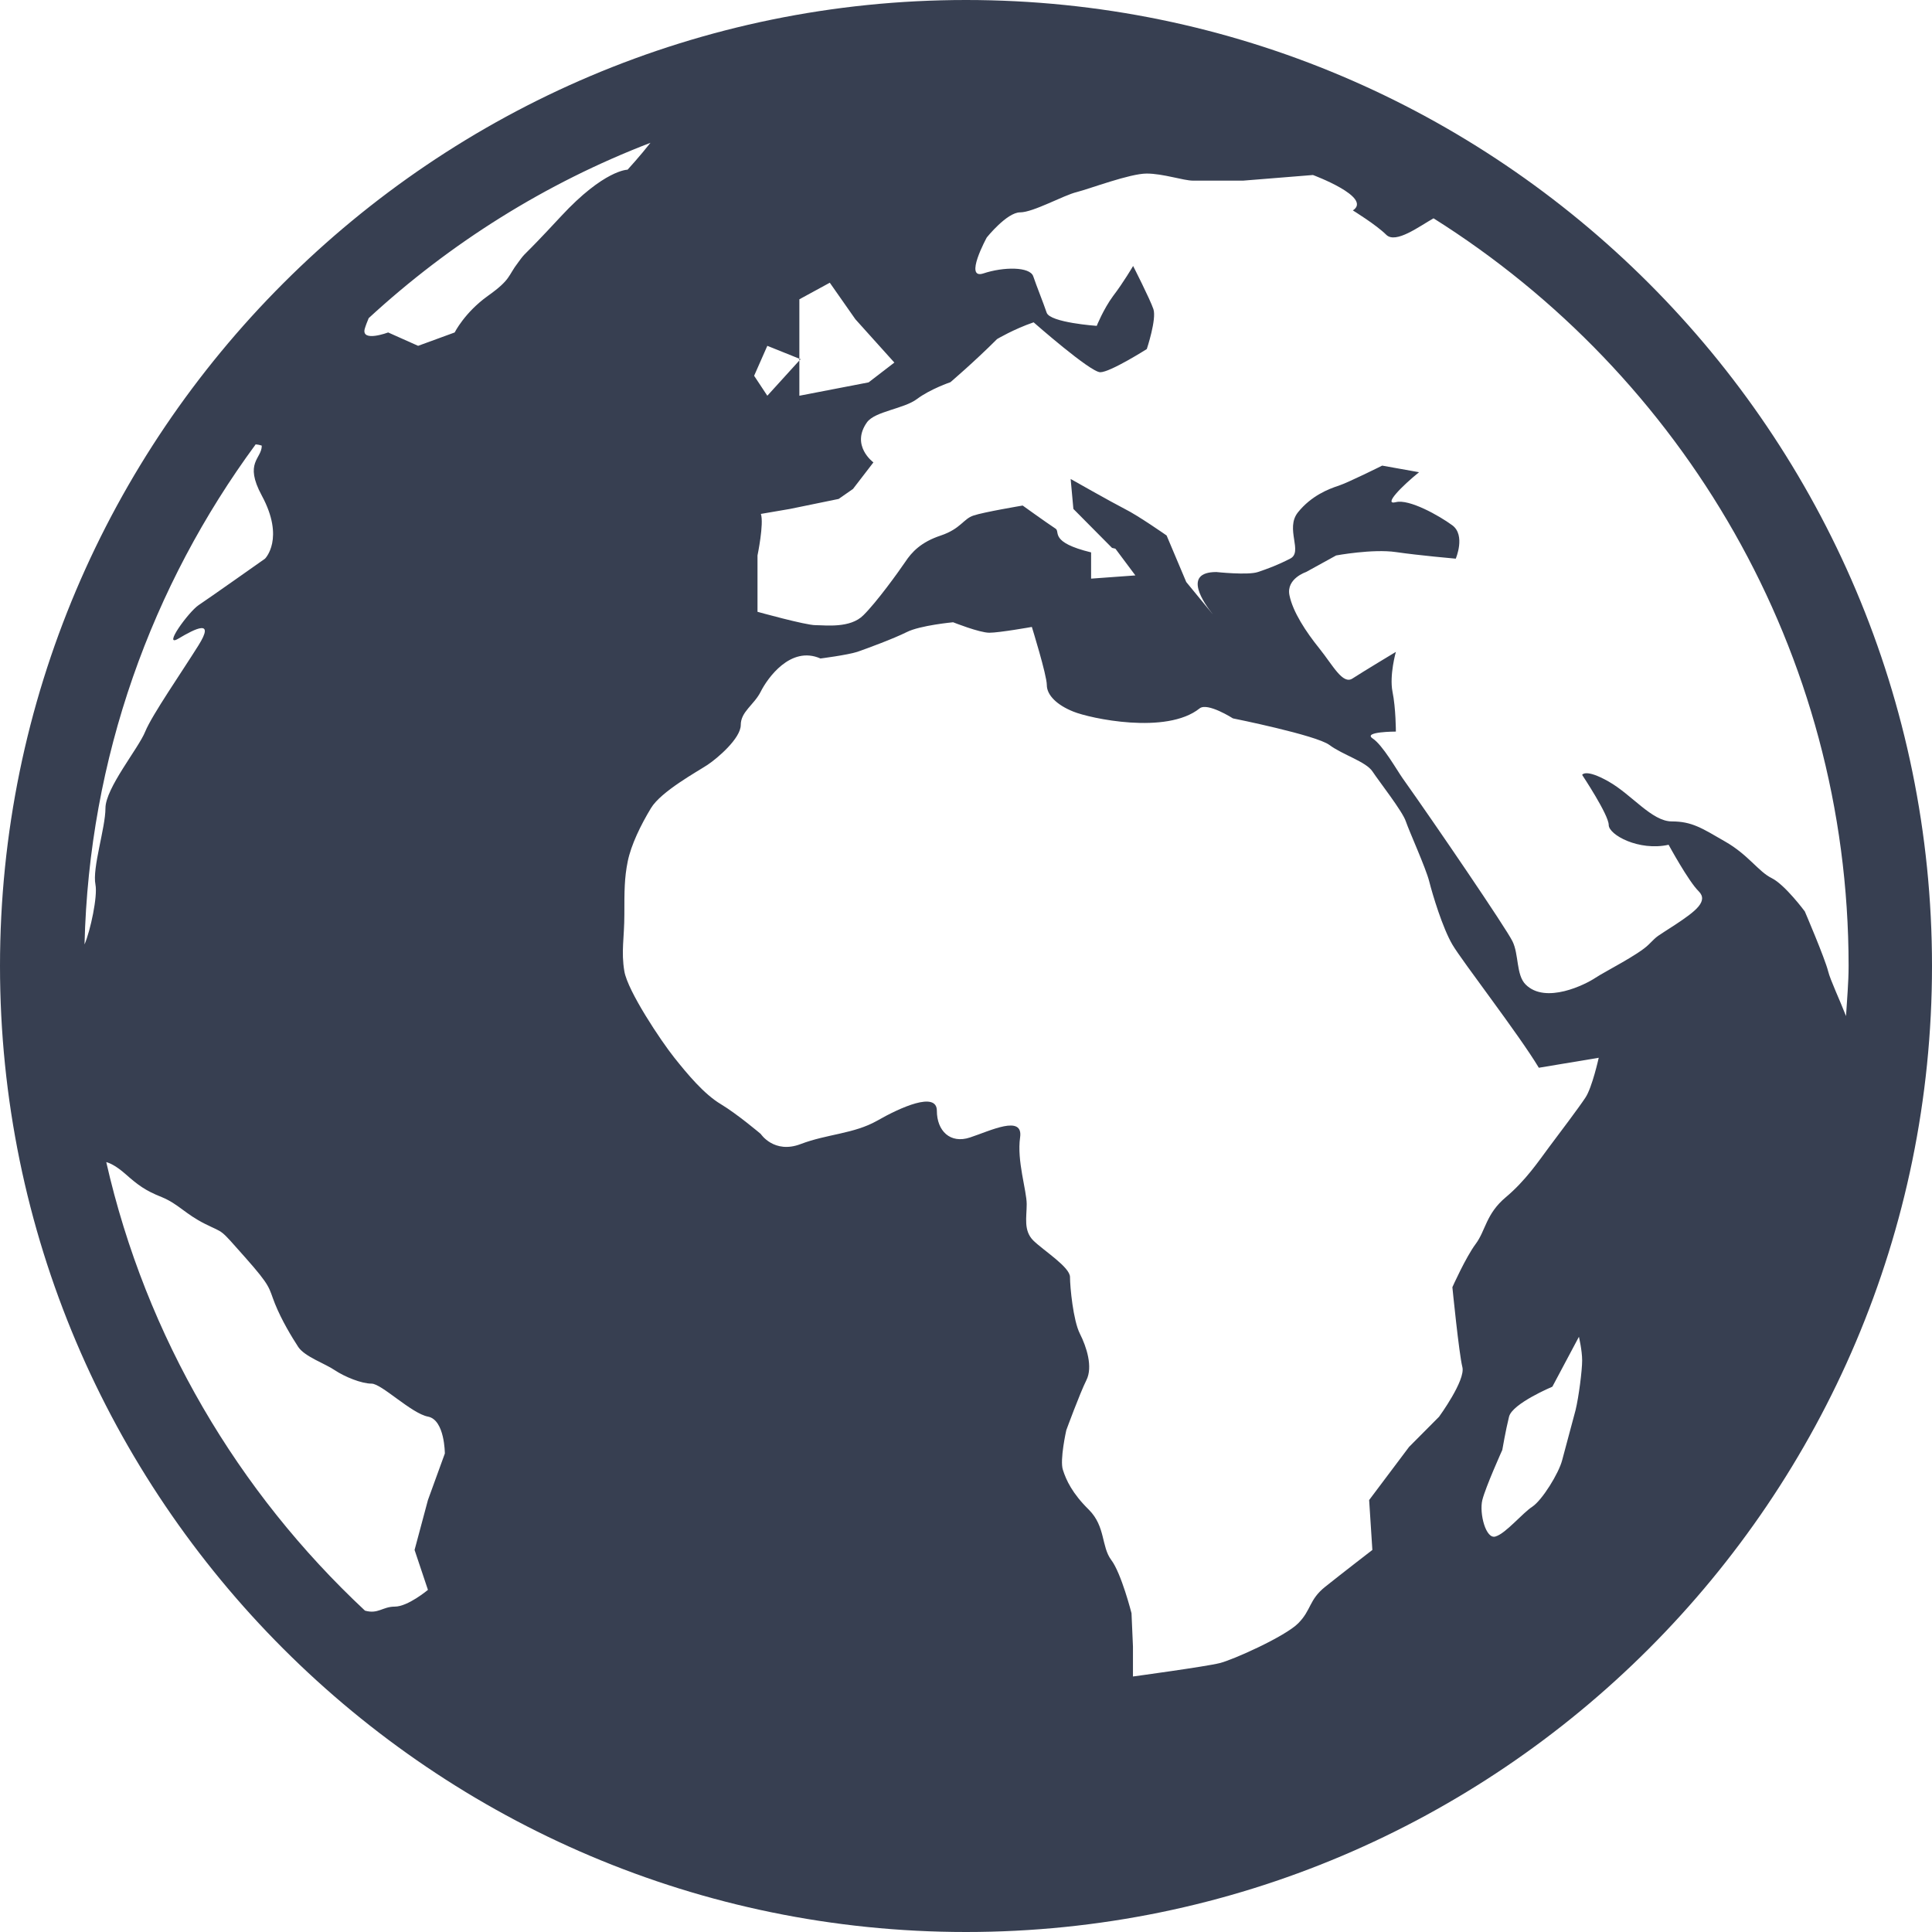
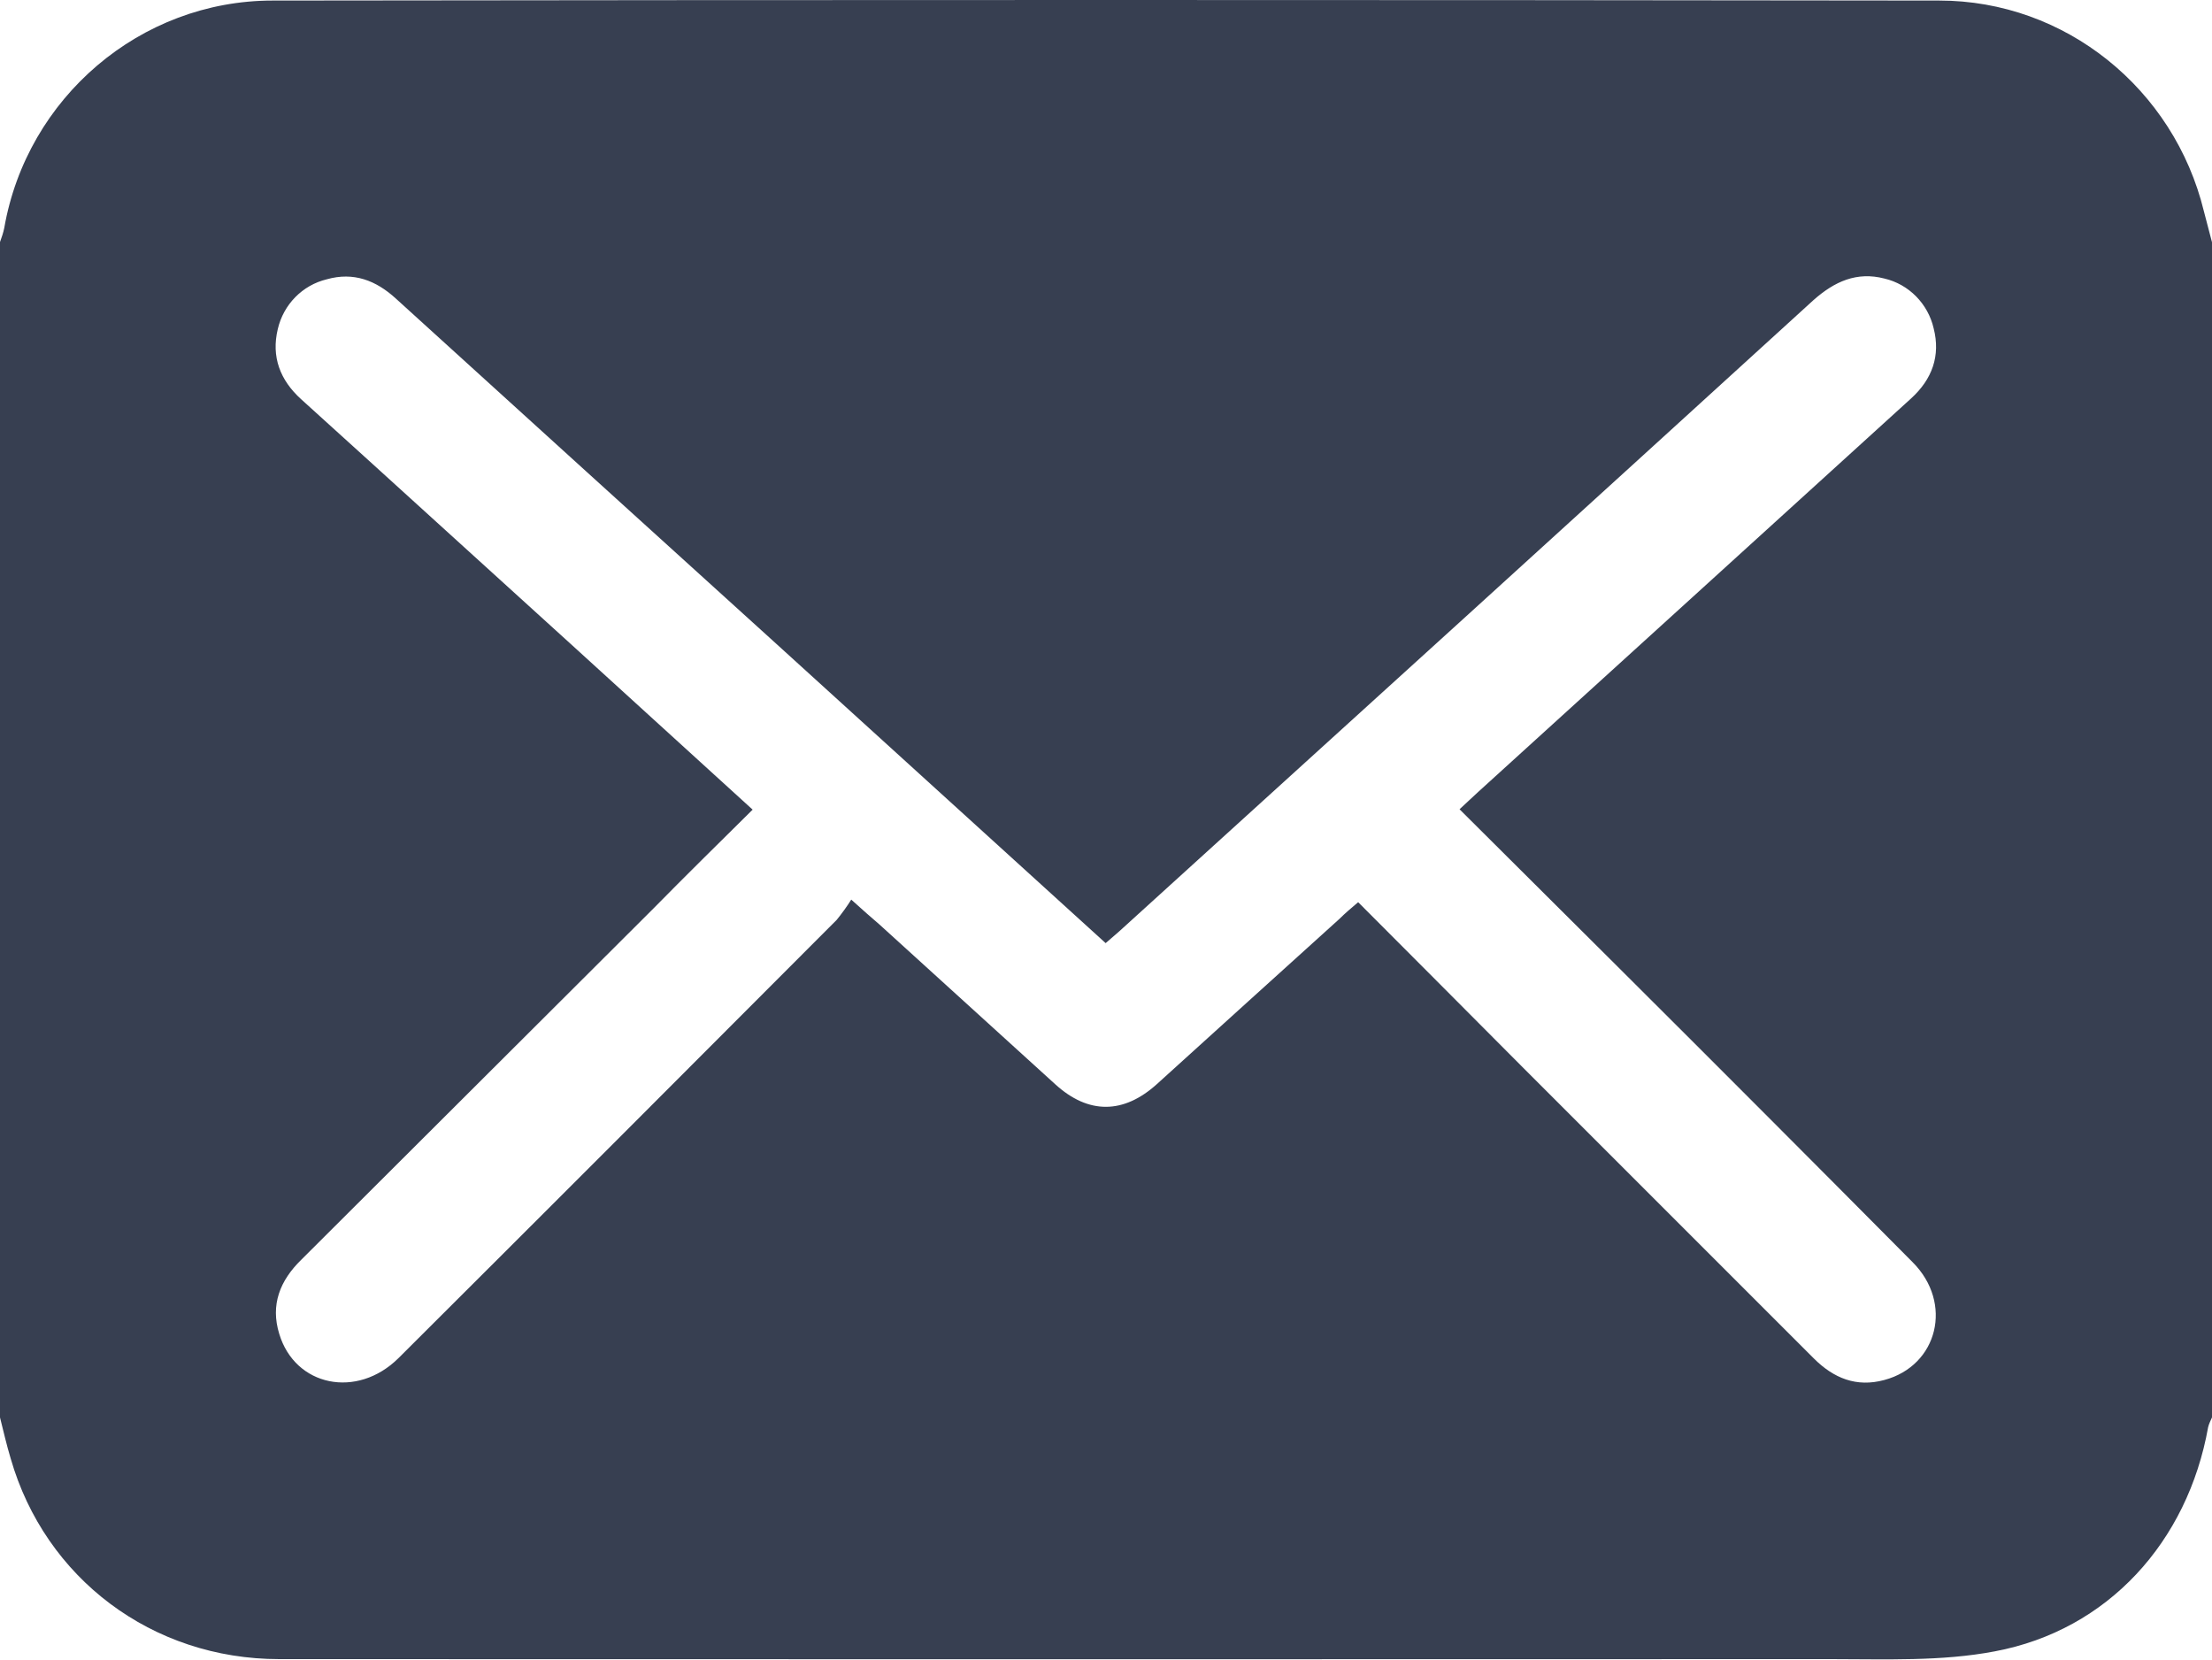
- <svg xmlns="http://www.w3.org/2000/svg" version="1.1" id="Layer_1" x="0px" y="0px" width="12px" height="12px" viewBox="0 0 12 12" enable-background="new 0 0 12 12" xml:space="preserve">
-   <g id="globe-2">
-     <polygon id="XMLID_20_" fill="#373F51" points="4.965,2.228 4.965,2.239 4.973,2.231  " />
-     <path id="XMLID_168_" fill="#373F51" d="M6,0C2.692,0,0,2.692,0,6s2.692,6,6,6c3.309,0,6-2.691,6-6S9.309,0,6,0z M11.482,6   c0,0.104-0.01,0.207-0.016,0.311c-0.038-0.098-0.098-0.225-0.111-0.278c-0.021-0.083-0.145-0.372-0.145-0.372   s-0.123-0.166-0.206-0.207s-0.145-0.145-0.289-0.227c-0.145-0.084-0.207-0.125-0.331-0.125s-0.248-0.166-0.393-0.248   S9.827,4.813,9.827,4.813s0.165,0.248,0.165,0.311c0,0.061,0.187,0.164,0.372,0.123c0,0,0.124,0.228,0.187,0.289   c0.062,0.062-0.021,0.125-0.145,0.207c-0.125,0.082-0.104,0.062-0.166,0.124c-0.062,0.062-0.269,0.166-0.33,0.206   C9.848,6.115,9.6,6.239,9.476,6.115c-0.06-0.06-0.041-0.187-0.082-0.269C9.353,5.763,8.918,5.124,8.712,4.834   C8.676,4.783,8.588,4.627,8.525,4.586C8.464,4.544,8.67,4.544,8.67,4.544s0-0.145-0.021-0.248C8.629,4.193,8.67,4.049,8.67,4.049   S8.464,4.173,8.401,4.214C8.34,4.255,8.278,4.131,8.195,4.028S8.03,3.801,8.009,3.697C7.988,3.594,8.112,3.553,8.112,3.553   L8.299,3.45c0,0,0.227-0.042,0.371-0.021C8.814,3.45,9.042,3.47,9.042,3.47s0.062-0.145-0.021-0.207   C8.938,3.202,8.752,3.098,8.67,3.119C8.587,3.14,8.711,3.016,8.814,2.933L8.585,2.892c0,0-0.208,0.104-0.271,0.125   c-0.062,0.02-0.169,0.062-0.252,0.165C7.98,3.284,8.096,3.429,8.013,3.47c-0.082,0.042-0.138,0.062-0.2,0.083   c-0.062,0.021-0.258,0-0.258,0c-0.214,0-0.077,0.194-0.021,0.264L7.368,3.615L7.246,3.326c0,0-0.177-0.124-0.26-0.165   C6.904,3.119,6.65,2.975,6.65,2.975l0.017,0.186l0.24,0.242l0.021,0.005l0.124,0.166L6.777,3.594V3.431   c-0.259-0.063-0.191-0.127-0.22-0.147C6.495,3.243,6.352,3.14,6.352,3.14S6.108,3.181,6.047,3.202   C5.984,3.222,5.968,3.284,5.844,3.326C5.72,3.367,5.663,3.429,5.622,3.491C5.58,3.553,5.446,3.739,5.363,3.821   C5.281,3.904,5.128,3.883,5.065,3.883c-0.062,0-0.36-0.083-0.36-0.083V3.45c0,0,0.041-0.197,0.021-0.258l0.181-0.031l0.302-0.062   l0.089-0.062l0.127-0.165c0,0-0.143-0.104-0.04-0.249c0.05-0.069,0.229-0.083,0.311-0.145c0.083-0.062,0.207-0.104,0.207-0.104   s0.146-0.124,0.29-0.268c0,0,0.104-0.062,0.227-0.104c0,0,0.352,0.31,0.414,0.31c0.062,0,0.289-0.144,0.289-0.144   s0.062-0.186,0.041-0.248S7.038,1.652,7.038,1.652S6.977,1.756,6.914,1.838C6.853,1.921,6.812,2.024,6.812,2.024   s-0.29-0.02-0.311-0.082C6.48,1.88,6.439,1.779,6.418,1.717c-0.02-0.062-0.186-0.06-0.309-0.019   c-0.125,0.042,0.02-0.223,0.02-0.223s0.125-0.156,0.207-0.156s0.269-0.106,0.352-0.126c0.082-0.021,0.33-0.115,0.434-0.115   c0.103,0,0.228,0.044,0.289,0.044c0.062,0,0.31,0,0.31,0l0.434-0.035c0,0,0.372,0.138,0.248,0.22c0,0,0.146,0.09,0.207,0.151   c0.059,0.059,0.208-0.054,0.294-0.102C10.449,2.328,11.482,4.044,11.482,6z M1.626,2.768c0,0.083-0.112,0.103,0,0.31   C1.771,3.346,1.646,3.47,1.646,3.47S1.295,3.718,1.233,3.759C1.171,3.801,1.006,4.028,1.109,3.966   c0.104-0.062,0.228-0.124,0.124,0.042C1.13,4.173,0.944,4.441,0.902,4.544C0.861,4.647,0.655,4.895,0.655,5.02   c0,0.123-0.083,0.371-0.062,0.475C0.607,5.567,0.562,5.78,0.525,5.866c0.028-1.161,0.419-2.231,1.063-3.106   C1.611,2.762,1.626,2.768,1.626,2.768z M2.29,1.976C2.796,1.51,3.387,1.138,4.04,0.887C3.976,0.969,3.898,1.054,3.898,1.054   s-0.145,0-0.413,0.289C3.217,1.632,3.278,1.549,3.217,1.632C3.154,1.714,3.175,1.735,3.03,1.838   C2.886,1.941,2.824,2.065,2.824,2.065L2.597,2.148L2.411,2.065c0,0-0.166,0.062-0.146-0.021C2.271,2.023,2.28,2,2.29,1.976z    M4.766,2.458L4.684,2.334l0.082-0.186l0.199,0.08V1.859l0.189-0.103l0.159,0.227l0.242,0.269L5.395,2.375l-0.43,0.083V2.239   L4.766,2.458z M7.451,4.4C7.5,4.361,7.658,4.462,7.658,4.462s0.517,0.104,0.599,0.165C8.34,4.689,8.484,4.73,8.525,4.792   c0.041,0.062,0.187,0.248,0.207,0.31c0.021,0.062,0.124,0.289,0.145,0.372S8.96,5.763,9.021,5.867s0.413,0.558,0.537,0.765   l0.372-0.062c0,0-0.041,0.186-0.083,0.248C9.807,6.879,9.683,7.043,9.62,7.127C9.559,7.209,9.476,7.333,9.353,7.436   C9.229,7.54,9.228,7.643,9.166,7.726S9.021,7.995,9.021,7.995s0.041,0.413,0.062,0.496c0.021,0.082-0.145,0.309-0.145,0.309   L8.752,8.987l-0.248,0.33l0.02,0.31c0,0-0.188,0.145-0.292,0.228c-0.103,0.082-0.086,0.145-0.169,0.228   c-0.082,0.082-0.405,0.227-0.488,0.247c-0.082,0.021-0.538,0.083-0.538,0.083v-0.186l-0.009-0.207c0,0-0.063-0.248-0.126-0.331   C6.84,9.606,6.867,9.482,6.764,9.378C6.66,9.276,6.622,9.193,6.602,9.13C6.581,9.069,6.623,8.883,6.623,8.883   s0.084-0.229,0.125-0.311s0.001-0.206-0.041-0.289C6.666,8.202,6.646,7.995,6.646,7.932c0-0.062-0.165-0.165-0.228-0.227   C6.356,7.643,6.377,7.561,6.377,7.479c0-0.084-0.062-0.27-0.041-0.414s-0.186-0.041-0.311,0C5.902,7.106,5.819,7.024,5.819,6.899   c0-0.123-0.228-0.02-0.371,0.062C5.303,7.043,5.138,7.043,4.973,7.106S4.725,7.043,4.725,7.043S4.58,6.92,4.477,6.858   C4.373,6.796,4.27,6.672,4.188,6.569c-0.083-0.104-0.289-0.413-0.31-0.536c-0.021-0.124,0-0.208,0-0.353s0-0.227,0.021-0.33   S3.98,5.124,4.043,5.02c0.062-0.104,0.289-0.228,0.351-0.269C4.456,4.71,4.601,4.586,4.601,4.503c0-0.083,0.082-0.124,0.124-0.207   C4.766,4.214,4.91,4.008,5.096,4.09c0,0,0.165-0.021,0.228-0.041C5.385,4.028,5.55,3.967,5.632,3.926   C5.715,3.884,5.92,3.865,5.92,3.865S6.083,3.93,6.145,3.93c0.062,0,0.264-0.036,0.264-0.036s0.093,0.299,0.093,0.361   c0,0.062,0.062,0.124,0.165,0.165C6.77,4.462,7.245,4.565,7.451,4.4z M9.827,8.45c0,0.062-0.021,0.227-0.041,0.309   C9.765,8.841,9.724,8.987,9.703,9.069S9.579,9.317,9.518,9.358C9.455,9.399,9.353,9.524,9.29,9.543   C9.229,9.565,9.187,9.399,9.207,9.317c0.021-0.083,0.124-0.311,0.124-0.311s0.021-0.123,0.042-0.207   c0.021-0.082,0.269-0.186,0.269-0.186l0.165-0.31C9.807,8.304,9.827,8.387,9.827,8.45z M0.66,7.218   c0.026,0.007,0.064,0.026,0.118,0.073C0.856,7.36,0.902,7.395,1.006,7.436C1.109,7.479,1.15,7.54,1.274,7.602   s0.083,0.021,0.248,0.207s0.145,0.186,0.186,0.289C1.75,8.202,1.812,8.304,1.853,8.367C1.895,8.428,2.019,8.469,2.08,8.511   c0.062,0.041,0.165,0.083,0.228,0.083c0.062,0,0.248,0.186,0.351,0.205c0.104,0.021,0.104,0.229,0.104,0.229L2.658,9.317   l-0.083,0.31l0.083,0.248c0,0-0.124,0.104-0.206,0.104c-0.076,0-0.103,0.048-0.185,0.025C1.479,9.268,0.907,8.305,0.66,7.218z" />
-   </g>
+ <svg xmlns="http://www.w3.org/2000/svg" version="1.1" id="Layer_1" x="0px" y="0px" width="12px" height="9.001px" viewBox="-2.625 0 12 9.001" enable-background="new -2.625 0 12 9.001" xml:space="preserve">
+   <path fill="#373F51" d="M-2.625,7.689V1.313c0.009-0.025,0.018-0.051,0.023-0.076c0.123-0.707,0.738-1.234,1.456-1.234  c3.014-0.004,6.027-0.004,9.041,0c0.684,0,1.274,0.479,1.436,1.143c0.014,0.057,0.03,0.111,0.044,0.168v6.375  C9.367,7.707,9.359,7.722,9.354,7.742C9.243,8.363,8.811,8.843,8.196,8.958C7.907,9.013,7.605,9,7.31,9  C4.504,9.001,1.696,9.001-1.11,9C-1.8,9-2.38,8.562-2.567,7.912C-2.589,7.839-2.606,7.765-2.625,7.689z M1.458,4.392  C1.271,4.577,1.094,4.751,0.919,4.929L-0.99,6.833c-0.116,0.113-0.169,0.245-0.12,0.403c0.086,0.285,0.422,0.354,0.647,0.131  c0.793-0.79,1.585-1.583,2.377-2.377C1.943,4.954,1.97,4.917,1.993,4.88C2.059,4.94,2.103,4.978,2.146,5.015L3.1,5.882  C3.28,6.046,3.471,6.044,3.652,5.88c0.33-0.299,0.66-0.598,0.99-0.896c0.029-0.029,0.062-0.057,0.101-0.09  c0.299,0.299,0.59,0.592,0.882,0.885l1.59,1.59c0.107,0.107,0.231,0.158,0.382,0.117c0.292-0.078,0.375-0.418,0.154-0.639  C7.22,6.312,6.687,5.778,6.152,5.245C5.868,4.962,5.583,4.679,5.293,4.39c0.038-0.035,0.068-0.064,0.101-0.094l1.161-1.055  l1.188-1.08c0.114-0.104,0.16-0.231,0.122-0.38C7.834,1.647,7.73,1.542,7.598,1.511c-0.15-0.039-0.271,0.016-0.385,0.117  c-1.246,1.136-2.494,2.27-3.744,3.404C3.439,5.06,3.406,5.087,3.373,5.116L1.587,3.493C0.899,2.87,0.211,2.245-0.477,1.62  c-0.108-0.099-0.23-0.146-0.375-0.105c-0.133,0.032-0.235,0.137-0.266,0.27c-0.036,0.15,0.012,0.277,0.127,0.381  c0.492,0.445,0.983,0.893,1.474,1.338L1.458,4.392z" />
</svg>
